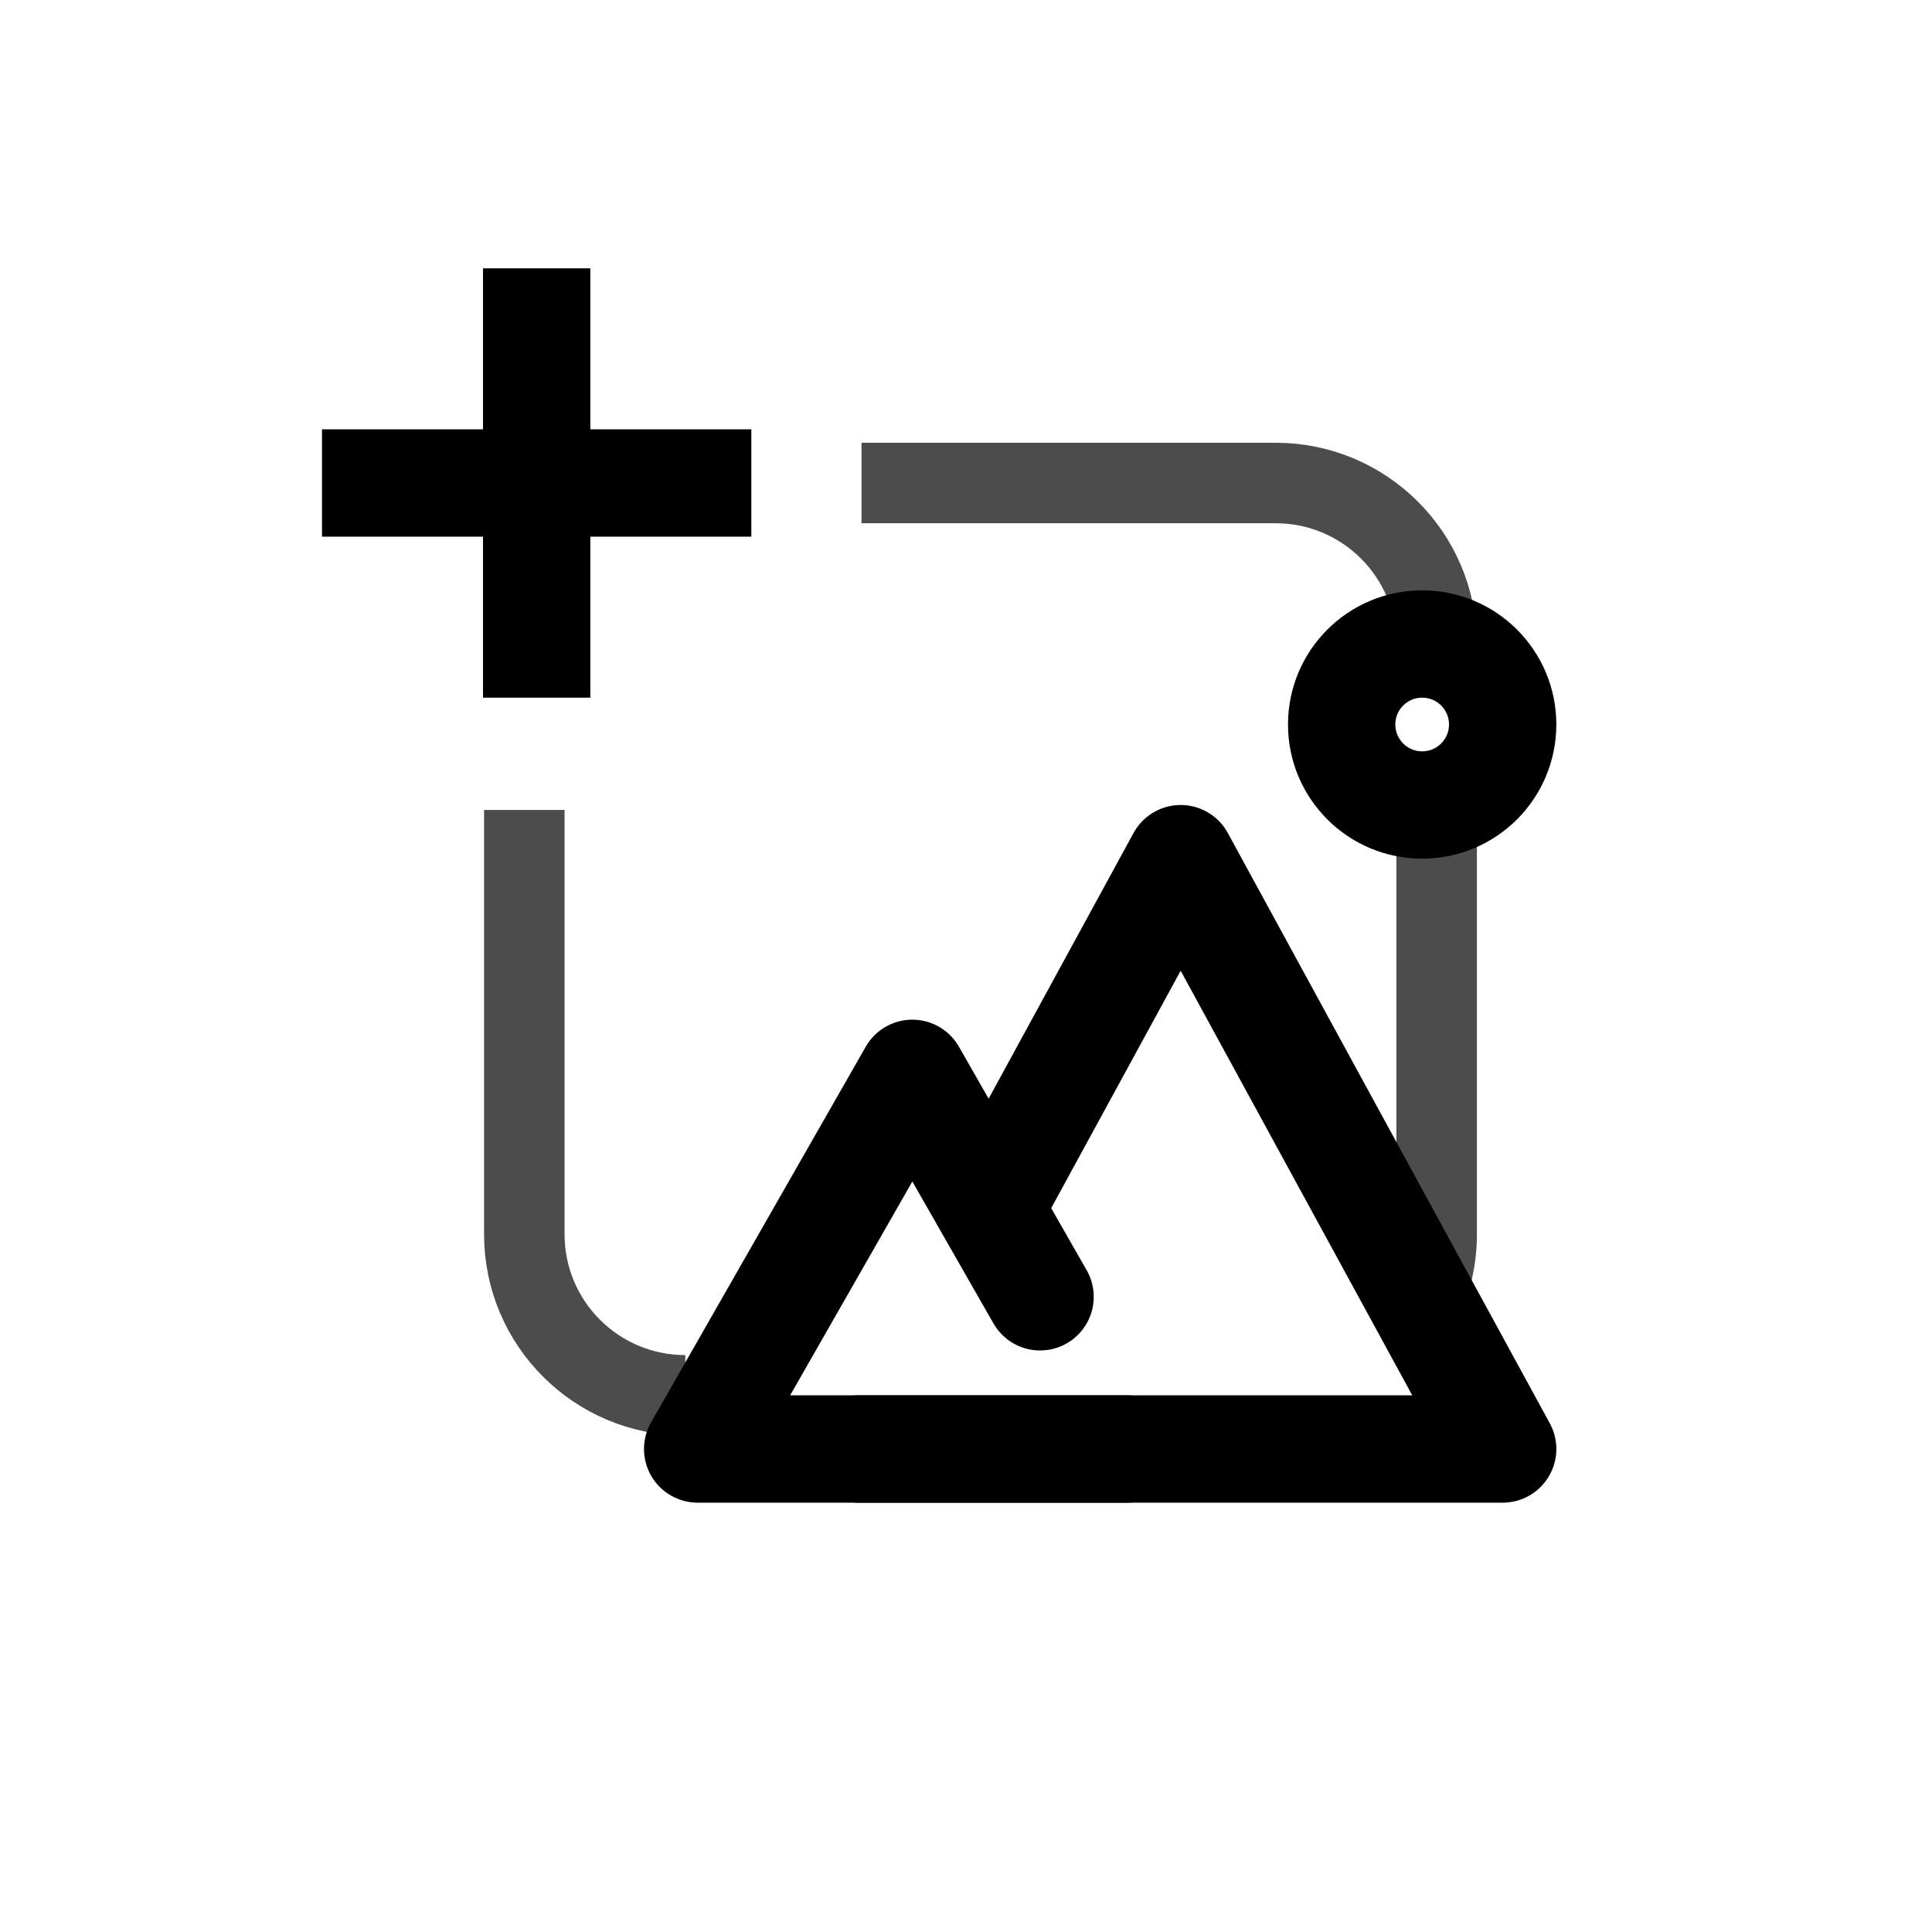
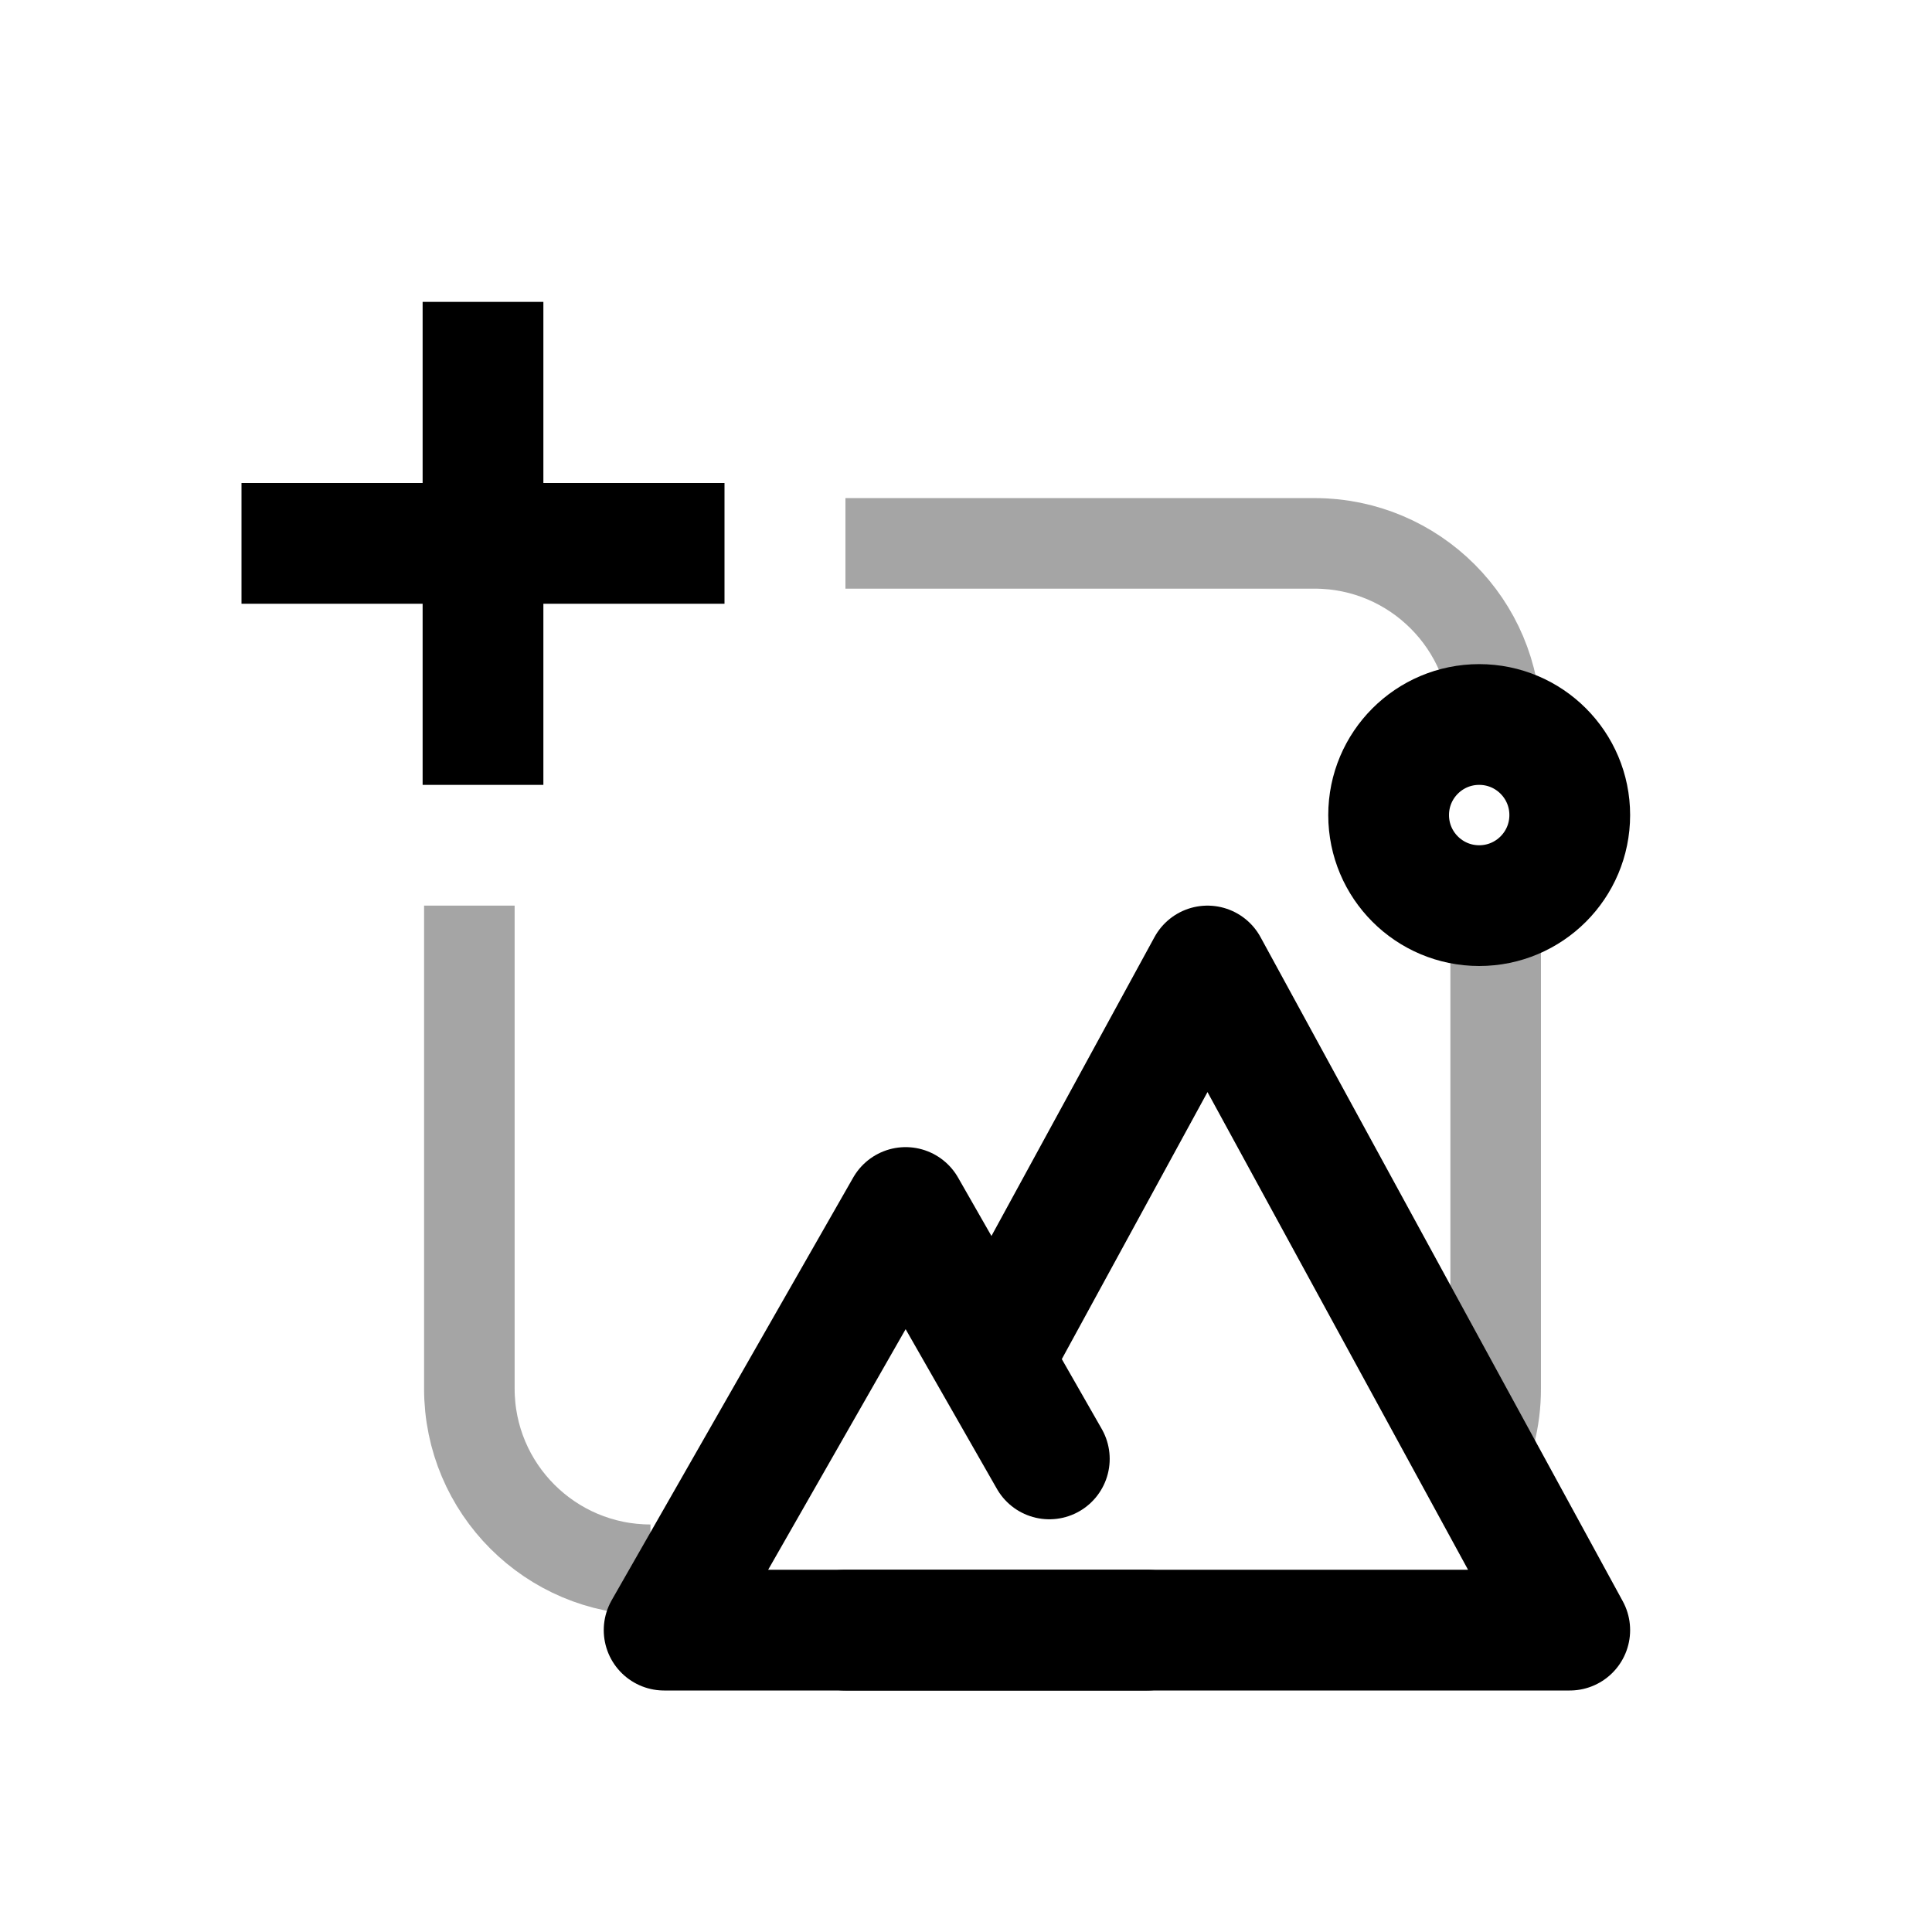
- <svg xmlns="http://www.w3.org/2000/svg" viewBox="0 0 36 36">
-   <g fill="none" stroke="currentColor">
-     <path d="m16.053 9h7.717c1.657 0 3 1.343 3 3v0.713m0 2.056v8.231c0 0.499-0.122 0.969-0.337 1.382m-13.663 1.618c-1.657 0-3-1.343-3-3v-7.908" opacity=".7" stroke-width="1.5" />
-     <line x1="7" x2="13" y1="9" y2="9" stroke-linecap="square" stroke-width="2" />
-     <line x1="10" x2="10" y1="6" y2="12" stroke-linecap="square" stroke-width="2" />
-     <polyline points="18.542 22.34 22 16 28 27 16 27" stroke-linecap="round" stroke-linejoin="round" stroke-width="2" />
-     <polyline points="21 27 13 27 17 20 19.38 24.164" stroke-linecap="round" stroke-linejoin="round" stroke-width="2" />
-     <circle cx="26.5" cy="13.5" r="1.5" stroke-linecap="round" stroke-linejoin="round" stroke-width="2" />
-   </g>
+ <svg xmlns="http://www.w3.org/2000/svg" width="32" height="32" fill="none" viewBox="0 0 32 32">
+   <path stroke="currentColor" stroke-opacity=".5" stroke-width="1.5" d="M14.078 9h-.075 7.77a3 3 0 0 1 3 3m0 2.854V23a2.98 2.98 0 0 1-.37 1.444M10.774 26a3 3 0 0 1-3-3v-8" opacity=".7" />
+   <path stroke="currentColor" stroke-linecap="square" stroke-width="2" d="M5 9h6M8 6v6" />
+   <path stroke="currentColor" stroke-linecap="round" stroke-linejoin="round" stroke-width="2" d="M16.646 22.148 20 16l6 11H14" />
+   <path stroke="currentColor" stroke-linecap="round" stroke-linejoin="round" stroke-width="2" d="M19 27h-8l4-7 2.38 4.164M24.5 15a1.5 1.5 0 1 0 0-3 1.5 1.5 0 0 0 0 3Z" />
</svg>
